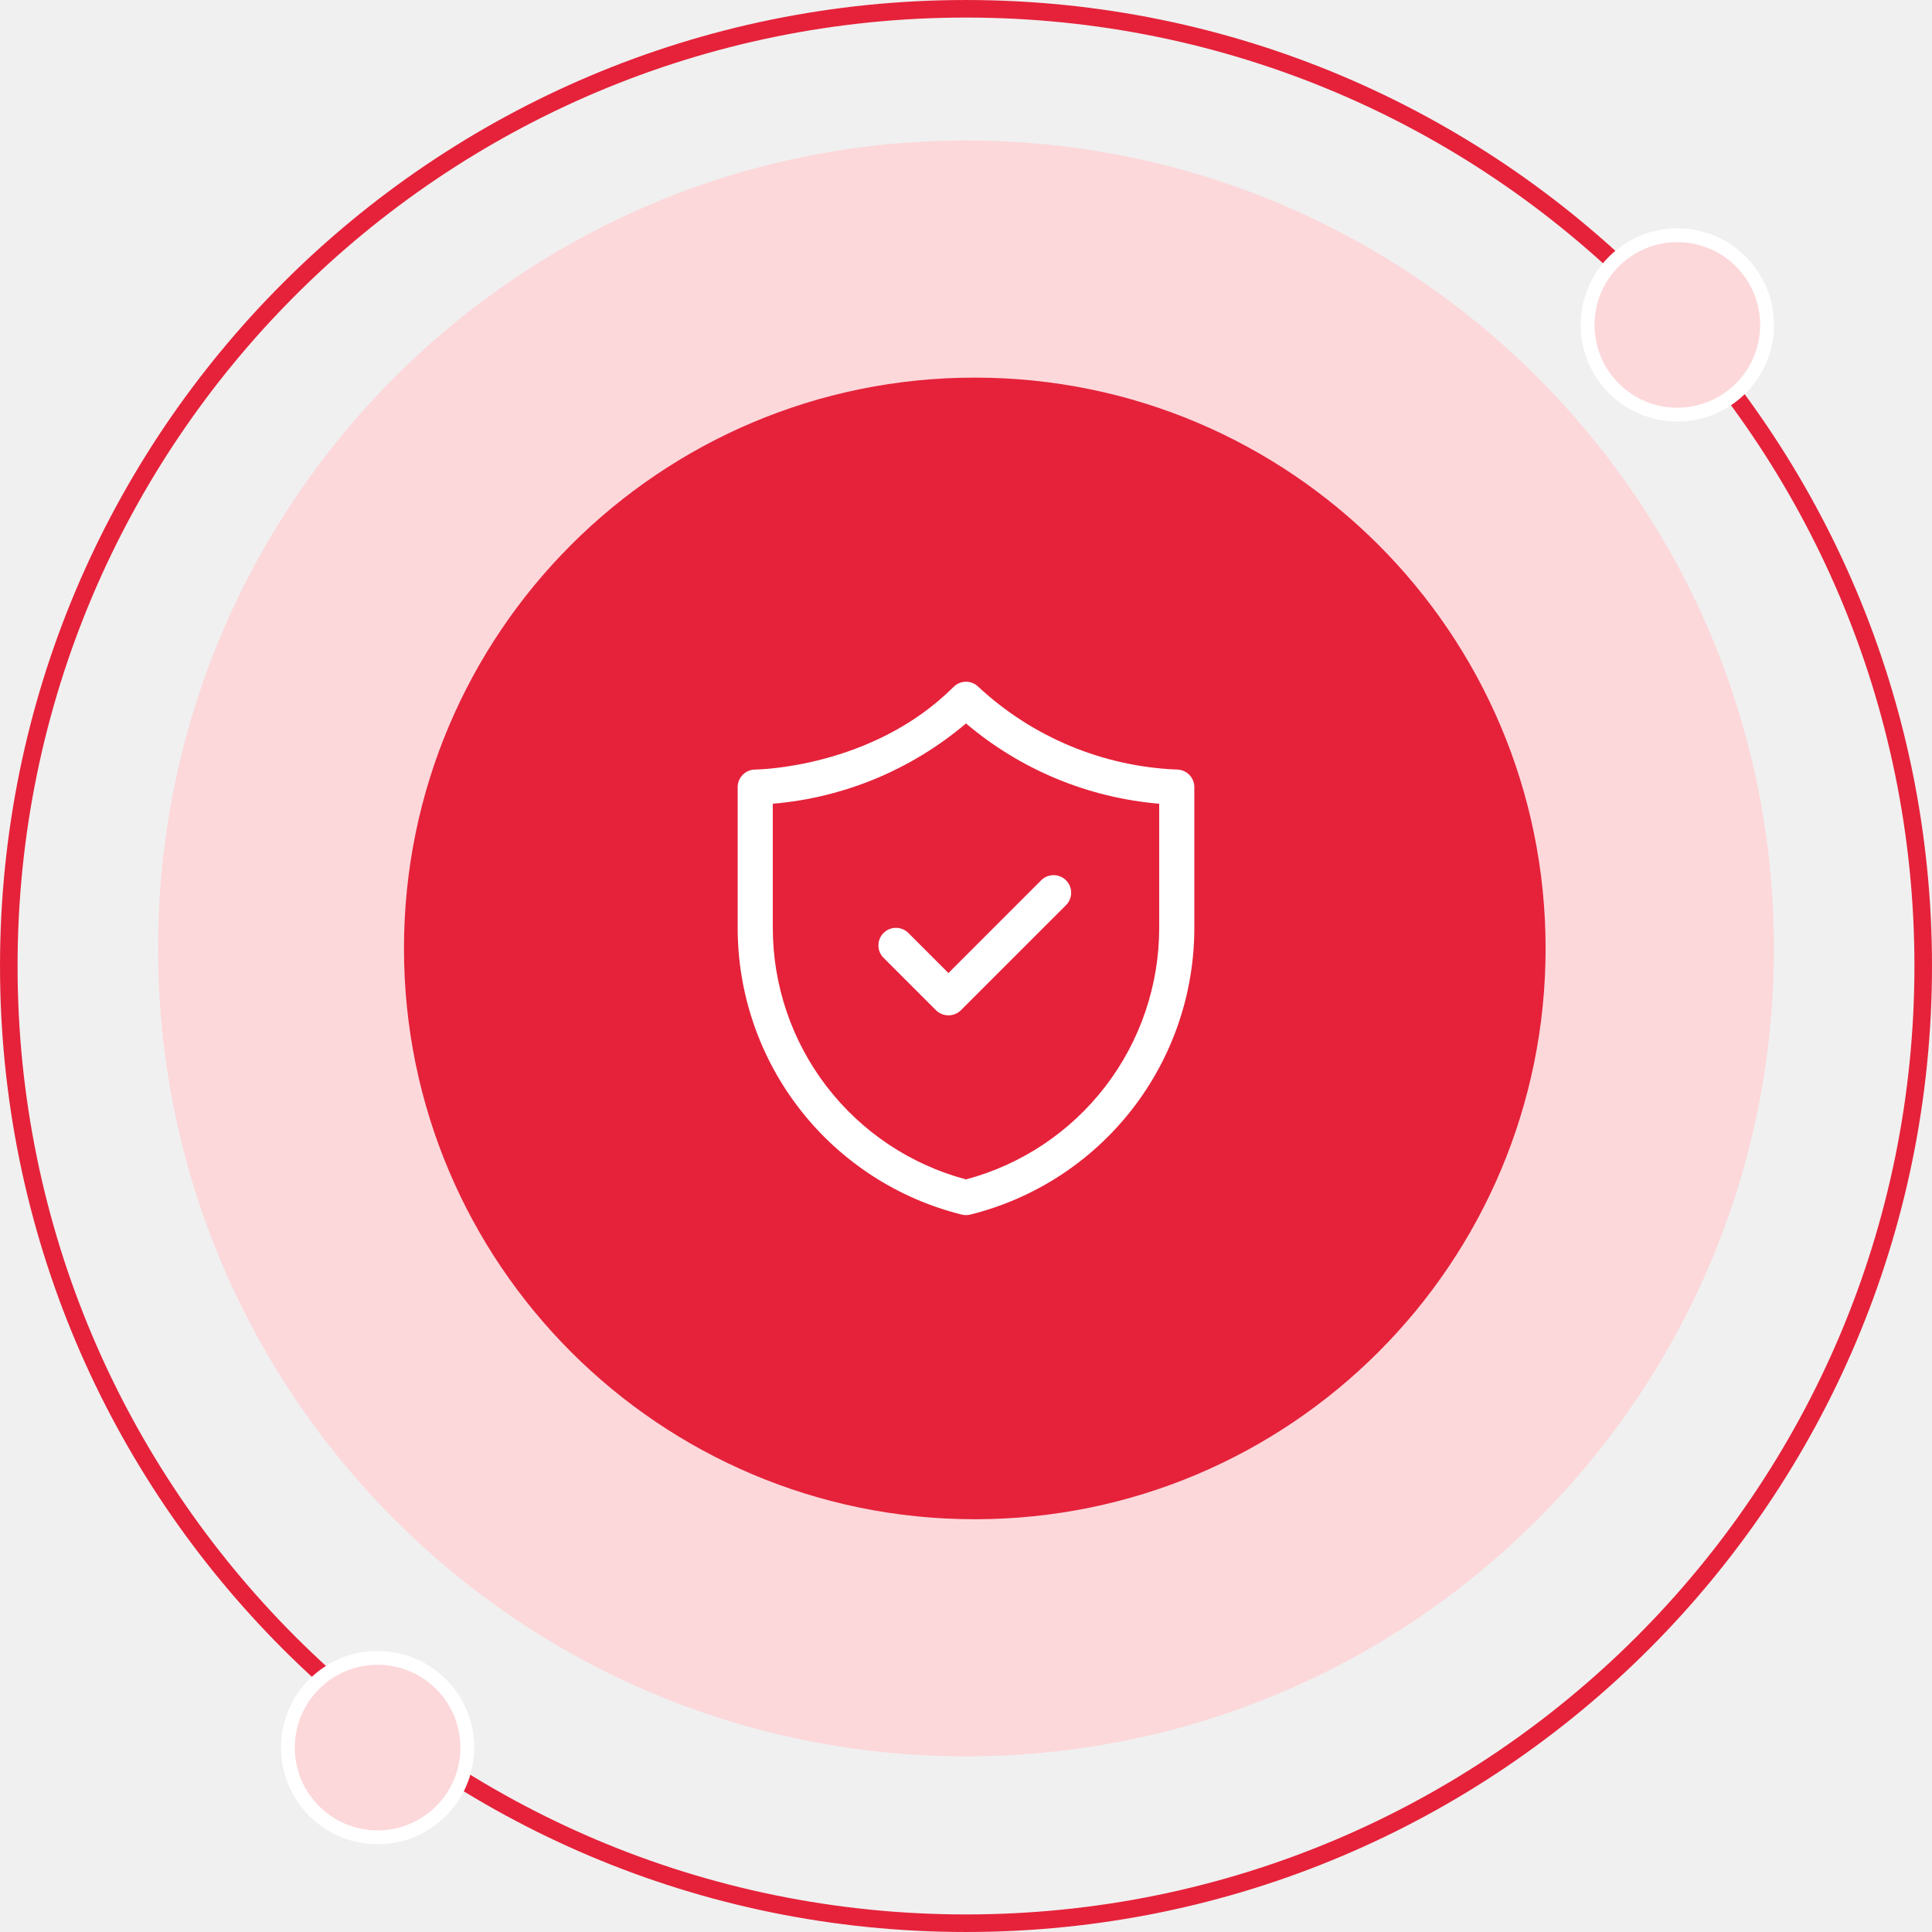
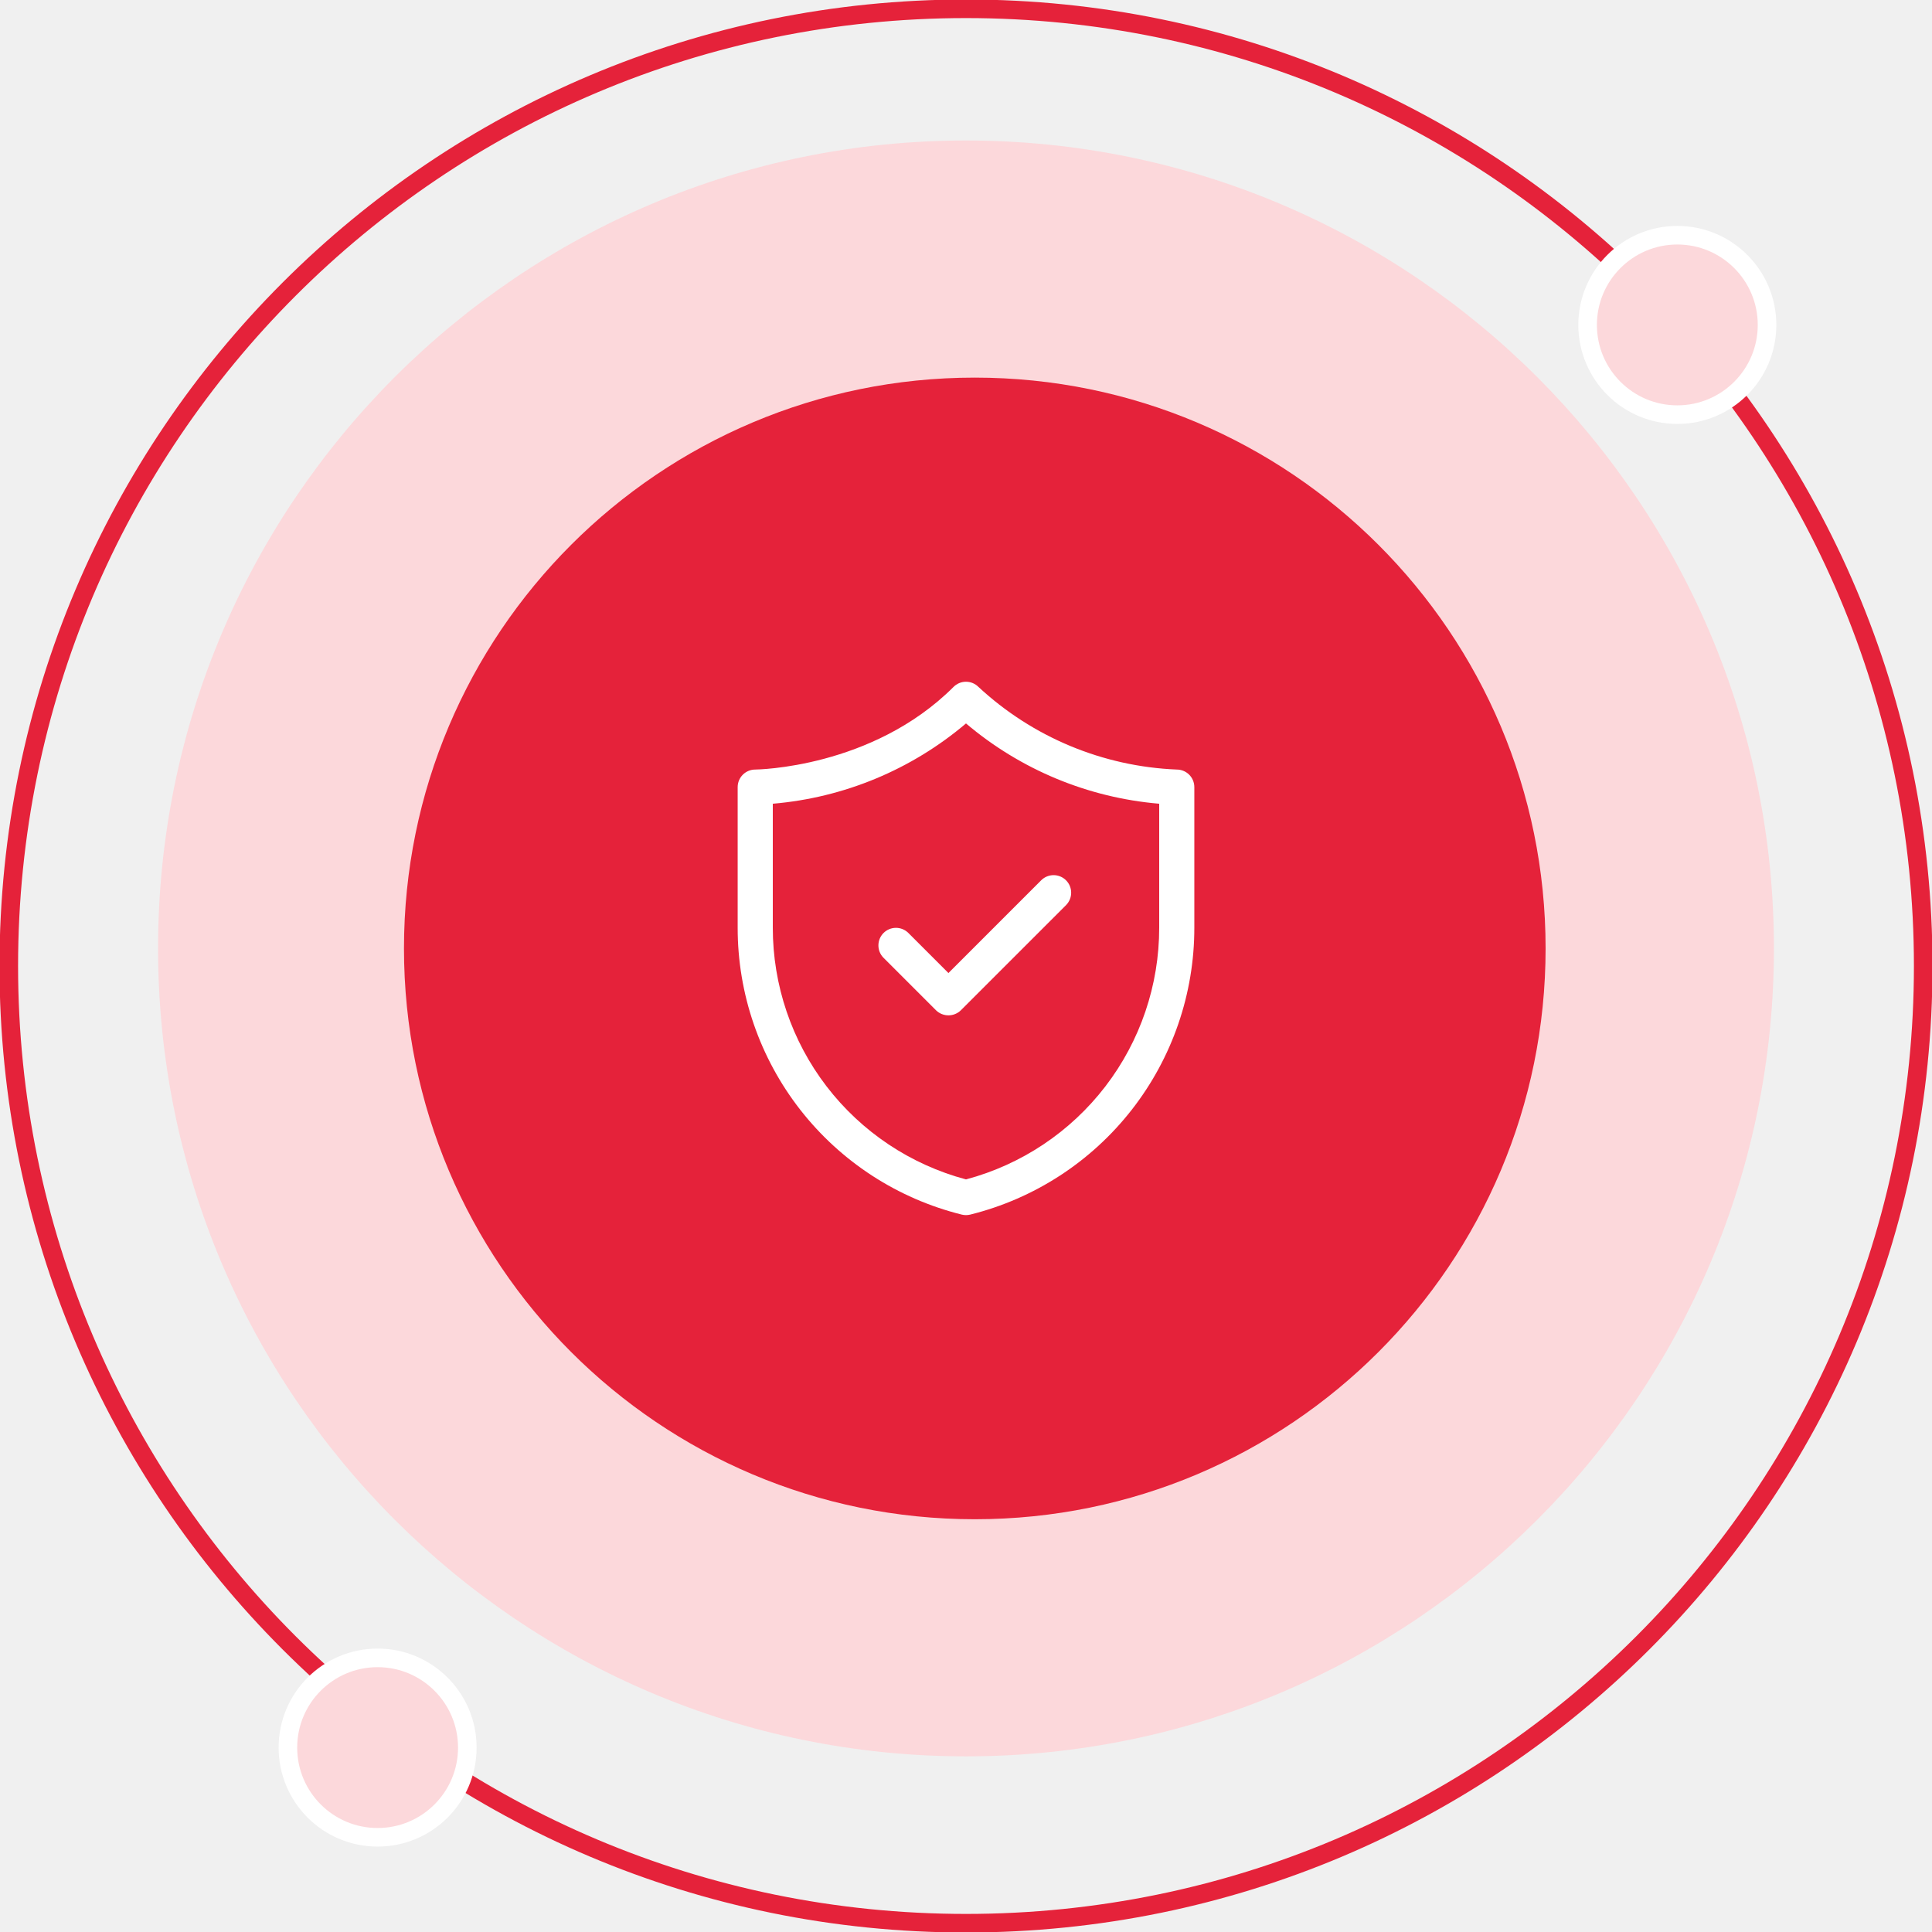
<svg xmlns="http://www.w3.org/2000/svg" width="104" height="104" viewBox="0 0 104 104" fill="none">
  <rect x="8.509" y="7.563" width="86.982" height="86.982" rx="43.491" fill="#FCD8DB" />
  <circle cx="52.473" cy="51.054" r="30.727" fill="#E5223A" />
  <path d="M51.771 65.382C51.921 65.419 52.078 65.419 52.229 65.382C55.676 64.525 58.737 62.538 60.923 59.738C63.109 56.938 64.295 53.487 64.291 49.934V42.371C64.291 42.12 64.191 41.88 64.014 41.702C63.837 41.525 63.596 41.425 63.345 41.425C59.37 41.262 55.583 39.684 52.668 36.975C52.491 36.798 52.251 36.698 52 36.698C51.749 36.698 51.509 36.798 51.331 36.975C46.951 41.355 40.715 41.425 40.654 41.425C40.404 41.425 40.163 41.525 39.986 41.702C39.809 41.88 39.709 42.12 39.709 42.371V49.934C39.705 53.487 40.891 56.938 43.077 59.738C45.263 62.538 48.324 64.525 51.771 65.382ZM41.6 43.265C45.432 42.941 49.067 41.43 52 38.943C54.933 41.43 58.568 42.941 62.4 43.265V49.934C62.403 53.024 61.385 56.028 59.504 58.48C57.623 60.931 54.985 62.692 52 63.488C49.015 62.692 46.376 60.931 44.495 58.48C42.614 56.028 41.597 53.024 41.6 49.934V43.265Z" fill="white" />
  <path d="M50.386 54.384C50.565 54.559 50.805 54.656 51.055 54.656C51.304 54.656 51.544 54.559 51.723 54.384L57.396 48.712C57.568 48.533 57.663 48.294 57.661 48.047C57.659 47.799 57.56 47.562 57.384 47.386C57.209 47.211 56.972 47.112 56.724 47.109C56.476 47.107 56.237 47.203 56.059 47.375L51.055 52.379L48.887 50.211C48.708 50.039 48.47 49.944 48.222 49.946C47.974 49.948 47.737 50.047 47.561 50.223C47.386 50.398 47.287 50.635 47.285 50.883C47.282 51.131 47.378 51.37 47.55 51.548L50.386 54.384Z" fill="white" />
-   <circle cx="52" cy="52" r="51.527" stroke="#E5223A" stroke-width="0.945" />
-   <circle cx="90.291" cy="17.491" r="4.829" fill="#FCD8DB" stroke="white" stroke-width="0.743" />
-   <circle cx="20.327" cy="94.073" r="4.829" fill="#FCD8DB" stroke="white" stroke-width="0.743" />
+   <circle cx="52" cy="52" r="51.527" stroke="#E5223A" strokeWidth="0.945" />
+   <circle cx="90.291" cy="17.491" r="4.829" fill="#FCD8DB" stroke="white" strokeWidth="0.743" />
+   <circle cx="20.327" cy="94.073" r="4.829" fill="#FCD8DB" stroke="white" strokeWidth="0.743" />
</svg>
